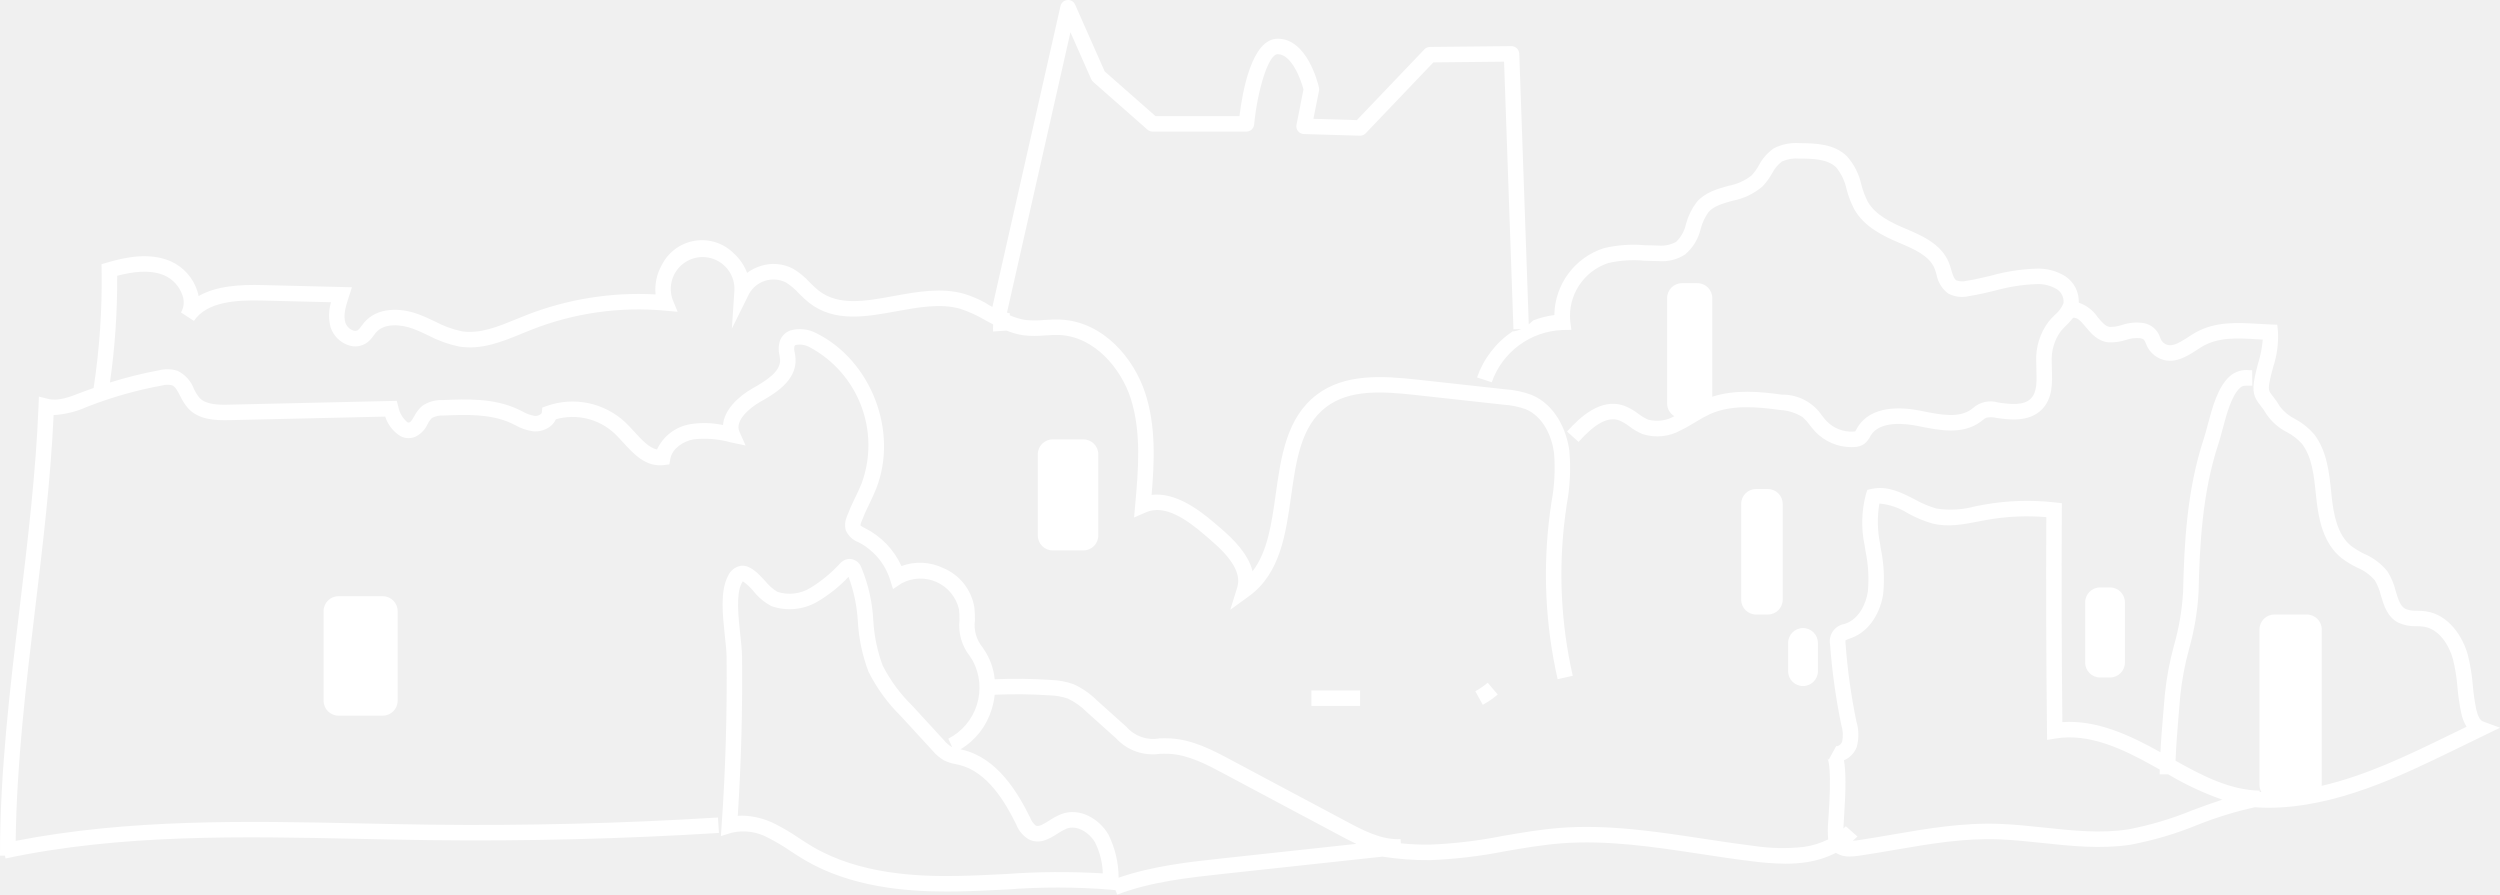
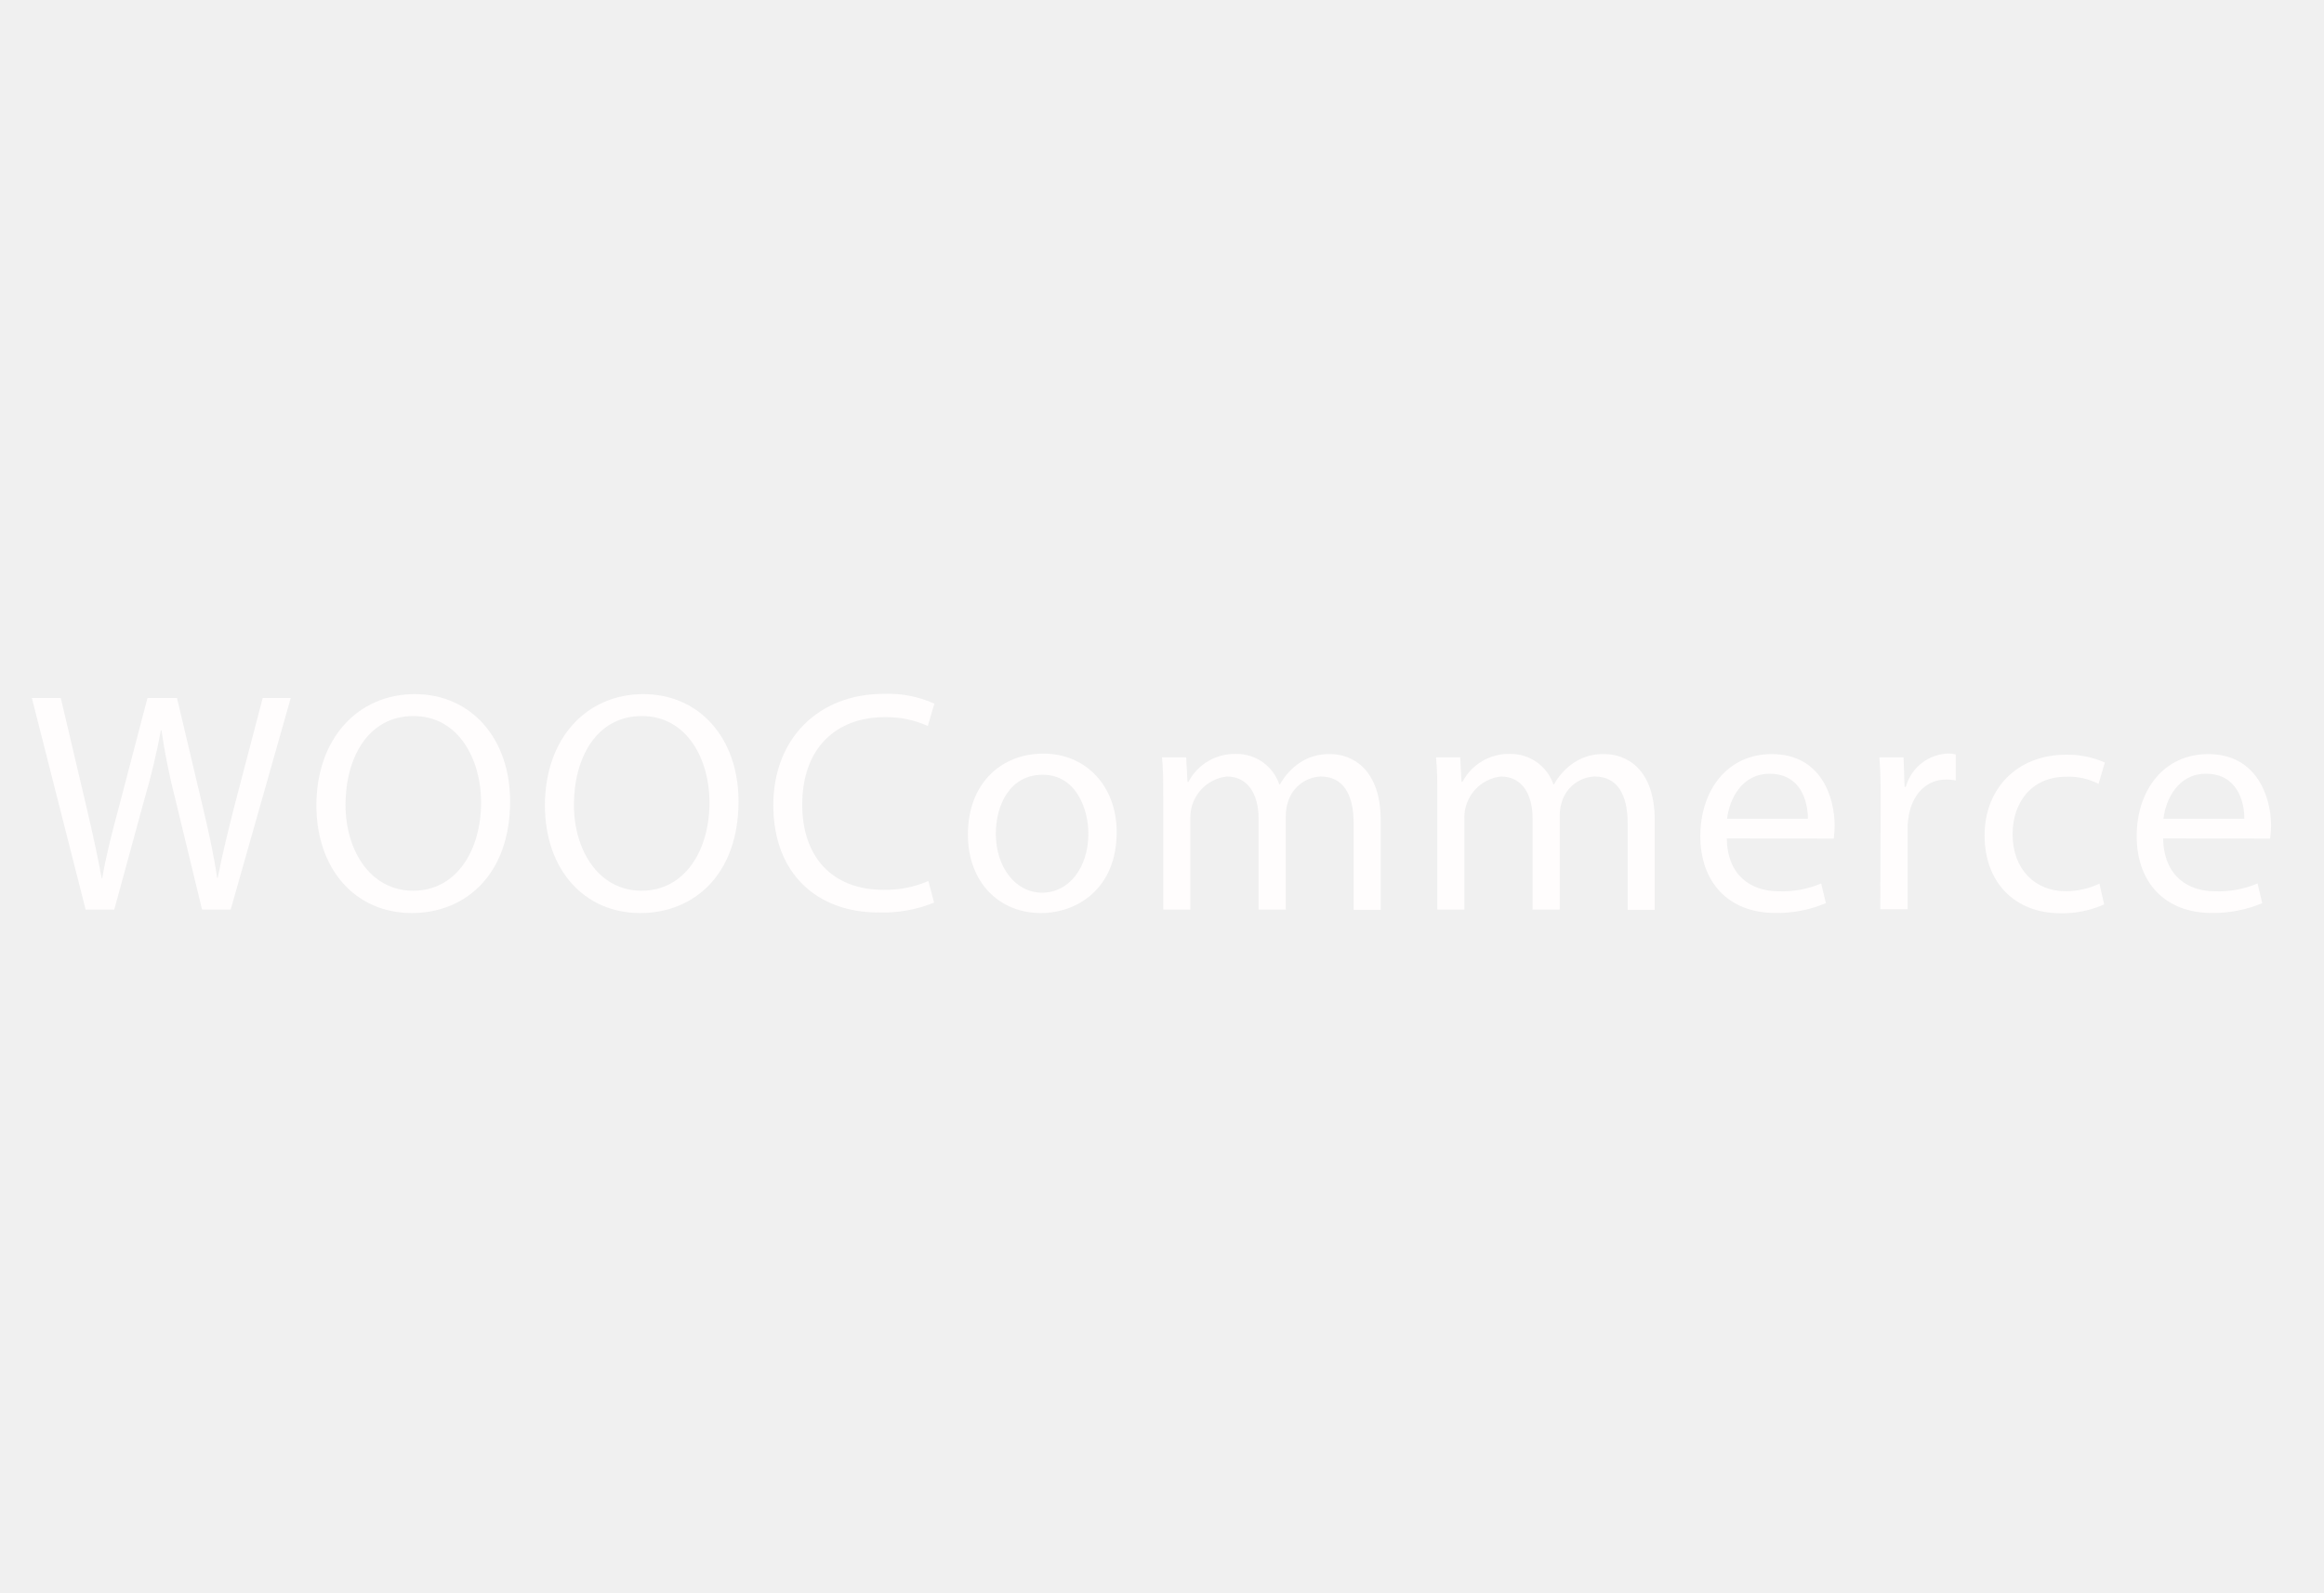
- <svg xmlns="http://www.w3.org/2000/svg" viewBox="0 0 397.783 142.34">
+ <svg xmlns="http://www.w3.org/2000/svg" viewBox="0 0 236.36 161.98">
  <defs>
-     <style>
-       .cls-1 {
-         fill: #fff;
-       }
-     </style>
+     <style>.cls-1,.cls-2{fill:#fffdfd;}.cls-2{opacity:0;}</style>
  </defs>
  <g id="Layer_2" data-name="Layer 2">
-     <g id="Layer_4" data-name="Layer 4">
-       <g>
-         <path class="cls-1" d="M234.744,109.986l1.186,2.158a14.42,14.42,0,0,0,2.376-1.636l-1.593-1.879A12.011,12.011,0,0,1,234.744,109.986Z" />
-         <rect class="cls-1" x="208.664" y="109.861" width="7.742" height="2.463" />
-         <path class="cls-1" d="M395.07,114.789c-.45-.166-.826-.84-1.062-1.899a33.782,33.782,0,0,1-.545-3.789,30.263,30.263,0,0,0-.801-4.909c-.79-2.853-3.007-6.378-6.655-6.921a12.061,12.061,0,0,0-1.435-.099,4.437,4.437,0,0,1-1.812-.272c-.849-.431-1.182-1.554-1.57-2.856a10.537,10.537,0,0,0-1.314-3.121,9.419,9.419,0,0,0-3.681-2.794,12.866,12.866,0,0,1-2.088-1.256c-2.194-1.759-2.805-4.989-3.114-7.918l-.071-.689c-.313-3.049-.668-6.506-2.712-9.168a10.54,10.54,0,0,0-3.037-2.435,6.784,6.784,0,0,1-2.408-1.981,13.331,13.331,0,0,0-1.168-1.692c-.631-.804-.746-.949-.401-2.609.137-.66.314-1.316.49-1.971a15.37,15.37,0,0,0,.767-5.679l-.111-1.065-1.069-.038c-.644-.024-1.292-.063-1.941-.102-3.372-.197-6.862-.411-10.1,1.44-.327.186-.674.413-1.036.65-1.722,1.125-2.847,1.75-3.914.961a1.849,1.849,0,0,1-.581-.888,3.358,3.358,0,0,0-2.634-2.284,7.28,7.28,0,0,0-3.431.303,5.975,5.975,0,0,1-1.904.312c-.674-.058-1.199-.635-1.985-1.581a5.864,5.864,0,0,0-2.986-2.279,4.823,4.823,0,0,0-2.16-4.216,8.146,8.146,0,0,0-4.667-1.199,30.598,30.598,0,0,0-7.102,1.109c-1.3.31-2.644.631-3.956.832a2.655,2.655,0,0,1-1.595-.075c-.393-.248-.592-.931-.804-1.655-.115-.397-.232-.793-.381-1.163-1.203-2.995-4.366-4.334-6.907-5.41-2.272-.962-4.797-2.168-6.003-4.294a13.059,13.059,0,0,1-1.012-2.67,9.996,9.996,0,0,0-2.288-4.54c-1.99-1.962-4.835-2.087-7.573-2.104a7.732,7.732,0,0,0-4.07.82,7.565,7.565,0,0,0-2.391,2.724,8.476,8.476,0,0,1-1.15,1.594,8.429,8.429,0,0,1-3.706,1.66c-1.732.481-3.695,1.027-5.033,2.592a9.981,9.981,0,0,0-1.686,3.427,5.564,5.564,0,0,1-1.59,2.895,4.971,4.971,0,0,1-2.788.587c-.698-.041-1.429-.028-2.145-.054a20.488,20.488,0,0,0-6.535.461,11.345,11.345,0,0,0-7.903,10.648,14.074,14.074,0,0,0-3.346.846c-.231.218-.473.431-.724.632L241.735,8.526a1.264,1.264,0,0,0-1.243-1.188l-12.969.131a1.233,1.233,0,0,0-.879.381L215.893,19.112l-6.909-.203.888-4.466a1.224,1.224,0,0,0-.007-.516c-.183-.795-1.919-7.768-6.564-7.768-4.116,0-5.609,8.363-6.084,12.314H183.853l-8.083-7.112L171.066.735a1.22,1.22,0,0,0-1.245-.728,1.232,1.232,0,0,0-1.083.954L157.901,48.835a9.001,9.001,0,0,1-1.167-.68,17.838,17.838,0,0,0-3.235-1.379c-3.665-1.067-7.553-.357-11.314.33-4.489.823-8.73,1.597-11.896-.843a15.135,15.135,0,0,1-1.44-1.327,11.875,11.875,0,0,0-2.658-2.178,6.673,6.673,0,0,0-5.194-.426,7.116,7.116,0,0,0-2.122,1.083,8.048,8.048,0,0,0-2.133-3.114,7.153,7.153,0,0,0-11.446,1.875,7.913,7.913,0,0,0-.988,4.669A49.139,49.139,0,0,0,83.734,50.142L82.19,50.766c-2.887,1.185-5.868,2.414-8.744,1.943A16.266,16.266,0,0,1,69.204,51.148c-.895-.423-1.792-.846-2.717-1.181-2.721-.99-6.399-1.16-8.545,1.352-.153.178-.295.369-.434.561a3.105,3.105,0,0,1-.558.646.829.829,0,0,1-.761.058,2.037,2.037,0,0,1-1.223-1.209c-.375-1.164.014-2.543.521-4.095l.515-1.573-14.22-.349c-3.55-.093-7.337.109-10.185,1.753a6.996,6.996,0,0,0-.195-.797,7.794,7.794,0,0,0-4.256-4.749c-3.378-1.446-7.167-.651-10.091.208l-.9.263.014.938a112.578,112.578,0,0,1-1.274,18.759c-.575.206-1.154.402-1.722.623l-.255.099c-1.787.698-3.636,1.423-5.261,1.014l-1.467-.364-.06,1.511C5.704,75.29,4.403,86.115,3.144,96.583,1.59,109.513-.017,122.883 0,136.152l.788-.001.095.443c18.38-3.924,37.648-3.516,56.286-3.12,3.717.079,7.43.158,11.135.203,15.298.189,30.805-.196,46.087-1.144l-.152-2.459c-15.223.945-30.669,1.326-45.905,1.139-3.699-.046-7.405-.124-11.113-.202-18.07-.384-36.718-.736-54.727,2.782.16-12.354,1.641-24.829,3.095-36.917C6.802,86.795,8.053,76.385,8.532,66.049a15.14,15.14,0,0,0,5.282-1.3l.251-.099a64.296,64.296,0,0,1,11.694-3.309,3.246,3.246,0,0,1,1.601-.043c.535.21.89.897,1.3,1.692a8.886,8.886,0,0,0,1.231,1.934c1.696,1.878,4.306,1.976,6.617,1.927l24.786-.564a5.67,5.67,0,0,0,2.445,3.118,2.769,2.769,0,0,0,2.382.075,4.207,4.207,0,0,0,1.931-2.021,3.632,3.632,0,0,1,.67-.951,3.384,3.384,0,0,1,1.834-.39c3.504-.149,7.484-.314,10.79,1.22l.63.307a8.07,8.07,0,0,0,2.865.986,3.924,3.924,0,0,0,2.787-.848,2.974,2.974,0,0,0,.819-1.072,9.809,9.809,0,0,1,9.341,2.259c.449.427.886.908,1.328,1.391,1.708,1.867,3.618,3.977,6.482,3.642l.902-.109.162-.895c.306-1.691,2.095-2.783,3.63-3.083a15.449,15.449,0,0,1,5.983.473l2.36.494-.983-2.201c-.807-1.809,1.79-3.879,3.274-4.721,2.196-1.243,5.872-3.323,5.656-6.902a8.283,8.283,0,0,0-.126-.945,2.339,2.339,0,0,1-.057-1.025.327.327,0,0,1,.226-.204,3.322,3.322,0,0,1,2.199.356,17.691,17.691,0,0,1,8.295,21.616c-.316.799-.689,1.573-1.062,2.348a32.166,32.166,0,0,0-1.333,3.041,3.216,3.216,0,0,0-.159,2.104,3.55,3.55,0,0,0,2.05,1.935,10.126,10.126,0,0,1,4.983,5.876l.492,1.564,1.365-.907a6.295,6.295,0,0,1,9.136,4.156,13.298,13.298,0,0,1,.07,1.754,7.847,7.847,0,0,0,1.618,5.626c.177.265.352.528.515.799a9.124,9.124,0,0,1-3.902,12.381l.599,1.331c-.04-.018-.091-.028-.128-.048a4.954,4.954,0,0,1-1.181-1.056l-5.017-5.462a24.523,24.523,0,0,1-4.709-6.385,24.433,24.433,0,0,1-1.506-7.228,25.179,25.179,0,0,0-1.876-8.33,2.046,2.046,0,0,0-2.158-1.413,2.175,2.175,0,0,0-1.224.684,22.003,22.003,0,0,1-4.756,3.918,6.324,6.324,0,0,1-5.258.618,7.81,7.81,0,0,1-1.971-1.762c-1.166-1.262-2.388-2.555-3.85-2.373a2.741,2.741,0,0,0-2.03,1.636c-1.261,2.391-.85,6.196-.488,9.554.135,1.247.261,2.425.271,3.314.095,8.879-.168,17.864-.782,26.703l-.124,1.798,1.72-.536a8.213,8.213,0,0,1,5.8.805,31.761,31.761,0,0,1,3.572,2.124c.742.485,1.484.97,2.248,1.418,7.333,4.317,16.088,5.012,22.585,5.012.599,0,1.18-.006,1.738-.016,2.595-.045,5.193-.176,7.79-.308a105.962,105.962,0,0,1,16.51.022l.827.089.267.699c5.403-2.059,11.309-2.697,17.02-3.314l25.196-2.725a45.302,45.302,0,0,0,7.562.555,76.43,76.43,0,0,0,11.938-1.411c2.905-.502,5.907-1.019,8.86-1.251,7.367-.582,14.893.565,22.171,1.672,2.734.416,5.467.832,8.202,1.164a44.895,44.895,0,0,0,5.372.395,22.041,22.041,0,0,0,3.349-.239,15.353,15.353,0,0,0,4.682-1.487,3.864,3.864,0,0,0,2.197.582,10.432,10.432,0,0,0,1.506-.128c1.94-.285,3.858-.616,5.765-.944,5.623-.97,10.938-1.876,16.595-1.655,2.267.093,4.594.339,6.844.579,4.564.485,9.282.983,13.957.272a54.515,54.515,0,0,0,10.659-3.148,58.764,58.764,0,0,1,9.132-2.813c.699.044,1.395.08,2.092.08,10.725,0,21.074-5.03,29.51-9.131l7.416-3.605ZM160.03,139.07c-2.569.13-5.14.261-7.708.304-6.303.114-15.558-.259-23.031-4.655-.729-.431-1.439-.895-2.15-1.359a34.251,34.251,0,0,0-3.852-2.282,12.209,12.209,0,0,0-5.166-1.298c-.243,0-.487.01-.734.031.541-8.391.77-16.896.681-25.309-.011-1.008-.143-2.243-.285-3.552-.308-2.858-.69-6.415.219-8.14.095-.18.17-.278.183-.321a8.473,8.473,0,0,1,1.708,1.579,8.873,8.873,0,0,0,2.872,2.382,8.761,8.761,0,0,0,7.336-.74,22.125,22.125,0,0,0,4.912-3.93,24.388,24.388,0,0,1,1.484,7.165,26.574,26.574,0,0,0,1.698,7.951,26.709,26.709,0,0,0,5.152,7.064l5.017,5.463a6.978,6.978,0,0,0,1.844,1.567,7.067,7.067,0,0,0,1.901.603l.485.106c4.502,1.077,7.345,5.917,9.091,9.464a4.76,4.76,0,0,0,2.023,2.402c1.745.855,3.304-.131,4.56-.924a8.875,8.875,0,0,1,1.434-.794c1.642-.63,3.624.628,4.514,2.156a11.738,11.738,0,0,1,1.253,4.962A117.189,117.189,0,0,0,160.03,139.07Zm34.485-2.494c-5.491.593-11.153,1.222-16.53,3.078a15.42,15.42,0,0,0-1.635-6.891c-1.409-2.418-4.526-4.369-7.525-3.214a10.823,10.823,0,0,0-1.867,1.009c-1.03.65-1.69,1.022-2.158.797a2.975,2.975,0,0,1-.9-1.279c-1.967-3.993-5.218-9.456-10.729-10.773l-.346-.076a11.204,11.204,0,0,0,4.955-6.333,12.266,12.266,0,0,0,.495-2.353,79.379,79.379,0,0,1,8.725.098,9.972,9.972,0,0,1,2.901.51,10.801,10.801,0,0,1,3.034,2.162l4.648,4.163a7.894,7.894,0,0,0,6.971,2.469c.49-.01.979-.019,1.46.001,3.07.142,6.054,1.733,8.687,3.137l18.423,9.82c.837.446,1.737.925,2.688,1.37Zm154.26-7.628a52.705,52.705,0,0,1-10.171,3.022c-4.36.666-8.715.203-13.325-.287-2.289-.243-4.656-.494-7.003-.589-5.93-.239-11.611.74-17.114,1.689-1.888.325-3.785.652-5.705.935-.27.04-.457.05-.66.065.247-.23.524-.436.744-.685l-1.845-1.633c-.114.128-.264.232-.387.354.016-.391.038-.795.064-1.196l.029-.422c.328-4.785.297-7.576-.004-9.231a3.692,3.692,0,0,0,2.029-2.107,7.289,7.289,0,0,0-.043-4.045,95.487,95.487,0,0,1-1.736-12.462,3.967,3.967,0,0,1-.019-.45,2.745,2.745,0,0,1,.671-.296l.295-.106c3.123-1.166,4.653-4.374,5.042-6.987a23.843,23.843,0,0,0-.378-7.233l-.125-.816a17.398,17.398,0,0,1-.1-6.35,10.187,10.187,0,0,1,4.514,1.538,18.166,18.166,0,0,0,3.98,1.656c2.472.6,4.908.121,7.266-.339l1.311-.249a36.76,36.76,0,0,1,9.491-.441c-.057,11.315-.02,22.753.108,34.013l.017,1.433,1.413-.231c5.266-.861,10.628,1.643,15.658,4.475l.857.485c-.003.252-.027.499-.027.751h1.369a47.422,47.422,0,0,0,8.609,4.027C351.963,127.763,350.357,128.36,348.775,128.948Zm40.516-11.771c-6.164,2.996-12.876,6.249-19.893,7.86.002-.04.023-.074.023-.114V100.15a2.37,2.37,0,0,0-2.371-2.37H361.885a2.37,2.37,0,0,0-2.371,2.37v24.773a2.31,2.31,0,0,0,.31,1.106c-.091-.003-.181-.008-.272-.012l-.015-.215c-4.693-.088-9.105-2.361-13.375-4.757.083-2.204.239-4.39.439-6.662.106-1.198.213-2.4.302-3.612a46.096,46.096,0,0,1,1.404-7.496,41.845,41.845,0,0,0,1.516-9.041c.165-7.309.559-15.767,3.163-23.642.225-.681.44-1.489.67-2.353.628-2.367,1.41-5.314,2.798-6.562.34-.308.612-.322,1.451-.309l.461.002-.017-2.463-.415-.002a4.037,4.037,0,0,0-3.127.939c-1.933,1.739-2.782,4.939-3.532,7.763-.215.812-.416,1.571-.627,2.21-2.711,8.2-3.119,16.874-3.289,24.361a39.277,39.277,0,0,1-1.445,8.509,47.913,47.913,0,0,0-1.467,7.902c-.089,1.2-.194,2.39-.3,3.577-.159,1.805-.297,3.656-.399,5.523-4.92-2.754-10.168-5.171-15.598-4.789-.119-11.177-.149-22.516-.087-33.726l.006-1.107-1.098-.124a39.201,39.201,0,0,0-11.3.355l-1.352.256a14.853,14.853,0,0,1-6.216.363,16.148,16.148,0,0,1-3.432-1.454c-2.127-1.091-4.322-2.22-6.865-1.673l-.689.149-.22.669a17.709,17.709,0,0,0-.202,8.226l.128.826a21.691,21.691,0,0,1,.374,6.491c-.273,1.832-1.345,4.251-3.468,5.044l-.249.089a2.775,2.775,0,0,0-2.291,3.251,98.069,98.069,0,0,0,1.783,12.794,5.323,5.323,0,0,1,.136,2.693,1.217,1.217,0,0,1-.66.671.373.373,0,0,1-.283.017v-.001l-1.186,2.16a.584.584,0,0,1-.201-.17c.17.273.684,1.753.162,9.331l-.037.573a15.489,15.489,0,0,0-.01,2.956,12.971,12.971,0,0,1-3.838,1.191,30.174,30.174,0,0,1-8.052-.167c-2.71-.328-5.419-.741-8.128-1.152-7.417-1.129-15.087-2.294-22.734-1.694-3.066.242-6.126.769-9.086,1.279a74.519,74.519,0,0,1-11.551,1.376,39.907,39.907,0,0,1-4.603-.209l-.055-.669c-3.018.161-5.963-1.398-8.566-2.786l-18.422-9.82c-2.863-1.526-6.108-3.256-9.733-3.423-.534-.023-1.079-.014-1.623-.004a5.597,5.597,0,0,1-5.277-1.84l-4.648-4.163a12.84,12.84,0,0,0-3.776-2.62,12.156,12.156,0,0,0-3.628-.674,82.33,82.33,0,0,0-8.902-.104,10.286,10.286,0,0,0-1.363-4.194c-.183-.306-.381-.604-.58-.902a5.538,5.538,0,0,1-1.204-4.256,15.717,15.717,0,0,0-.091-2.077,8.206,8.206,0,0,0-4.957-6.27,8.512,8.512,0,0,0-6.645-.316,12.573,12.573,0,0,0-5.789-6.023,3.253,3.253,0,0,1-.729-.438,1.45,1.45,0,0,1,.131-.53,29.511,29.511,0,0,1,1.233-2.804c.398-.828.795-1.656,1.133-2.51,3.571-9.059-.773-20.381-9.487-24.726a5.564,5.564,0,0,0-4.168-.455,2.777,2.777,0,0,0-1.638,1.578,4.151,4.151,0,0,0-.088,2.379,6.082,6.082,0,0,1,.094.669c.113,1.886-2.116,3.311-4.411,4.611-2.252,1.276-4.49,3.414-4.677,5.813a14.043,14.043,0,0,0-5.217-.132,7.15,7.15,0,0,0-5.284,4.024c-1.264-.266-2.405-1.513-3.601-2.822-.481-.527-.959-1.048-1.446-1.512a12.304,12.304,0,0,0-12.469-2.601l-.736.269-.069.779a.399.399,0,0,1-.167.256,1.379,1.379,0,0,1-.983.285,6.046,6.046,0,0,1-1.99-.736l-.695-.338c-3.844-1.781-8.14-1.601-11.926-1.446a5.375,5.375,0,0,0-3.286.938,5.485,5.485,0,0,0-1.255,1.639c-.256.446-.498.868-.752.977a.341.341,0,0,1-.326-.011,4.236,4.236,0,0,1-1.454-2.467l-.241-.951-26.689.606c-1.771.055-3.735-.008-4.733-1.114a6.889,6.889,0,0,1-.87-1.415A5.232,5.232,0,0,0,28.26,59.005a5.246,5.246,0,0,0-2.943-.087,66.619,66.619,0,0,0-7.822,1.945,115.041,115.041,0,0,0,1.149-16.978c2.373-.628,5.186-1.062,7.533-.057a5.343,5.343,0,0,1,2.871,3.213,3.177,3.177,0,0,1-.253,2.675l2.063,1.345c2.035-3.042,6.64-3.348,10.862-3.24l10.95.268a7.259,7.259,0,0,0-.051,4.04,4.492,4.492,0,0,0,2.8,2.793,3.231,3.231,0,0,0,2.967-.397,4.996,4.996,0,0,0,1.108-1.191c.103-.142.207-.284.319-.416,1.33-1.55,3.971-1.312,5.831-.638.854.31,1.68.704,2.506,1.095a18.404,18.404,0,0,0,4.902,1.766c3.557.577,6.868-.779,10.073-2.095l1.511-.611a46.396,46.396,0,0,1,21.158-3.011l2.029.186-.778-1.884a5.065,5.065,0,1,1,9.813-1.607l-.41,6.168,2.744-5.54a4.451,4.451,0,0,1,5.816-1.831,9.908,9.908,0,0,1,2.1,1.76,17.427,17.427,0,0,0,1.678,1.536c4.037,3.113,9.024,2.198,13.844,1.316,3.476-.634,7.073-1.292,10.182-.389a20.789,20.789,0,0,1,4.043,1.855c.386.21.778.42,1.172.627a10.774,10.774,0,0,0-.017,1.128l2.157-.143a11.421,11.421,0,0,0,2.723.752,17.223,17.223,0,0,0,3.431.012,21.223,21.223,0,0,1,2.296-.063c5.594.269,9.768,5.395,11.278,10.043,1.759,5.414,1.215,11.527.735,16.921l-.184,2.069,1.903-.83c3.007-1.308,6.504,1.19,9.219,3.51l1.055.902c3.547,3.034,4.892,5.434,4.232,7.555l-1.104,3.552,3.006-2.19c4.946-3.606,5.824-9.843,6.673-15.876.807-5.741,1.571-11.164,5.59-14.207,3.695-2.798,8.827-2.502,14.2-1.907l13.995,1.541a12.934,12.934,0,0,1,3.552.723c2.806,1.179,4.164,4.365,4.5,6.954a29.572,29.572,0,0,1-.423,7.917l-.231,1.672a75.17,75.17,0,0,0,1.229,26.413l2.403-.544a72.724,72.724,0,0,1-1.191-25.551l.227-1.646a31.789,31.789,0,0,0,.428-8.579c-.423-3.268-2.219-7.324-5.988-8.908a15.06,15.06,0,0,0-4.238-.901L225.486,60.4c-5.653-.619-11.541-.951-15.956,2.392-4.831,3.657-5.7,9.844-6.542,15.827-.659,4.685-1.289,9.16-3.69,12.28-.676-2.765-3.076-5.139-5.076-6.85l-1.055-.901c-2.573-2.2-6.246-4.845-9.932-4.41.438-5.178.719-10.861-.998-16.148-1.822-5.61-6.705-11.416-13.503-11.743a24.468,24.468,0,0,0-2.569.065,15.25,15.25,0,0,1-2.954.005,9.613,9.613,0,0,1-2.56-.758c.016-.092.044-.185.061-.276-.167-.029-.322-.108-.488-.147l10.097-44.602,3.307,7.47a1.22,1.22,0,0,0,.313.427l8.635,7.598a1.231,1.231,0,0,0,.813.307h14.933a1.231,1.231,0,0,0,1.226-1.114c.509-5.287,2.222-11.2,3.753-11.2,2.175,0,3.657,3.915,4.102,5.609l-1.117,5.626a1.232,1.232,0,0,0,1.172,1.472l8.913.262a1.224,1.224,0,0,0,.927-.381L228.067,9.927,239.316,9.813l1.494,42.588,1.216-.043a3.696,3.696,0,0,1-1.289.371c-.022.002-.043-.006-.065-.005a14.612,14.612,0,0,0-5.656,7.33l2.341.77a12.428,12.428,0,0,1,11.288-8.315l1.383-.024-.183-1.371a8.861,8.861,0,0,1,6.055-9.264,18.439,18.439,0,0,1,5.762-.366c.74.028,1.48.055,2.214.055a6.678,6.678,0,0,0,4.241-1.045,7.607,7.607,0,0,0,2.495-4.114,7.95,7.95,0,0,1,1.223-2.613c.85-.994,2.294-1.395,3.821-1.82a10.338,10.338,0,0,0,4.773-2.277,10.368,10.368,0,0,0,1.52-2.058A5.486,5.486,0,0,1,283.523,25.7a5.557,5.557,0,0,1,2.801-.462c2.206-.011,4.512.09,5.834,1.394a8.078,8.078,0,0,1,1.659,3.497,15.052,15.052,0,0,0,1.228,3.176c1.587,2.797,4.541,4.227,7.185,5.347,2.231.945,4.761,2.016,5.582,4.061.119.296.209.615.302.933a4.875,4.875,0,0,0,1.856,3.05,4.664,4.664,0,0,0,3.28.425c1.412-.215,2.807-.548,4.156-.871a28.322,28.322,0,0,1,6.529-1.042,5.813,5.813,0,0,1,3.292.781,2.312,2.312,0,0,1,1.099,2.252,4.5,4.5,0,0,1-1.36,1.851,14.452,14.452,0,0,0-1.009,1.085,9.889,9.889,0,0,0-1.969,6.327c0,.429.014.871.029,1.316.06,1.852.117,3.603-.89,4.606-1.117,1.116-3.182.919-5.194.618a4.192,4.192,0,0,0-4.002.88l-.261.201c-1.977,1.447-4.893.867-7.715.306l-.528-.105c-2.786-.547-7.773-.914-9.925,2.764l-.124.22c-.064.115-.16.29-.174.313a1.055,1.055,0,0,1-.315.047,5.488,5.488,0,0,1-4.268-1.68c-.26-.277-.493-.579-.728-.879a7.538,7.538,0,0,0-6.34-3.317c-3.48-.479-7.435-.858-11.107.331v-15.699a2.37,2.37,0,0,0-2.37-2.371H267.633a2.37,2.37,0,0,0-2.371,2.371V64.233a2.334,2.334,0,0,0,1.154,1.986l-.002.001a5.532,5.532,0,0,1-4.187.545,7.646,7.646,0,0,1-1.556-.935,9.017,9.017,0,0,0-2.324-1.303c-3.657-1.211-6.892,1.78-9.008,4.137l1.833,1.646c2.627-2.928,4.65-4.027,6.398-3.444a6.898,6.898,0,0,1,1.679.977,9.617,9.617,0,0,0,2.091,1.22,7.684,7.684,0,0,0,6.149-.625c.776-.375,1.517-.819,2.257-1.264a22.077,22.077,0,0,1,2.388-1.31c3.428-1.519,7.518-1.121,11.083-.631a7.385,7.385,0,0,1,3.633,1.161,7.577,7.577,0,0,1,1.101,1.231c.281.361.565.723.879,1.055a7.936,7.936,0,0,0,5.728,2.466c.162,0,.326-.005.49-.016a2.96,2.96,0,0,0,1.559-.481,3.582,3.582,0,0,0,1.024-1.314c1.436-2.454,5.602-1.928,7.324-1.59l.522.103c3.188.635,6.8,1.353,9.649-.734l.33-.253a3.235,3.235,0,0,1,.535-.372,3.161,3.161,0,0,1,1.579-.008c1.949.291,5.21.773,7.299-1.311,1.763-1.759,1.683-4.24,1.612-6.429-.014-.417-.028-.832-.028-1.234a7.668,7.668,0,0,1,1.417-4.775,12.02,12.02,0,0,1,.841-.899,12.592,12.592,0,0,0,1.143-1.261c.65-.067,1.114.373,2.002,1.44.855,1.031,1.921,2.313,3.671,2.461a7.837,7.837,0,0,0,2.734-.381,5.252,5.252,0,0,1,2.277-.281c.598.132.65.254.899.842a4.162,4.162,0,0,0,1.381,1.902c2.525,1.876,5.057.218,6.731-.877.318-.208.622-.409.909-.573,2.599-1.489,5.578-1.312,8.729-1.119q.426.025.849.049a17.559,17.559,0,0,1-.727,3.736c-.189.701-.375,1.403-.523,2.11-.523,2.519-.135,3.345.877,4.632a10.821,10.821,0,0,1,.968,1.398,8.632,8.632,0,0,0,3.256,2.853,8.605,8.605,0,0,1,2.372,1.836c1.619,2.107,1.922,5.062,2.216,7.92l.072.695c.361,3.434,1.122,7.257,4.024,9.582a14.859,14.859,0,0,0,2.489,1.518,7.485,7.485,0,0,1,2.799,2.018,8.611,8.611,0,0,1,.973,2.415c.48,1.613,1.024,3.44,2.817,4.35a6.449,6.449,0,0,0,2.86.539,9.363,9.363,0,0,1,1.137.072c2.479.369,4.051,3,4.644,5.141a27.954,27.954,0,0,1,.725,4.512,36.431,36.431,0,0,0,.589,4.063,6.827,6.827,0,0,0,.861,2.211Z" />
-         <rect class="cls-1" x="51.488" y="94.863" width="11.781" height="19.007" rx="2.371" />
-         <path class="cls-1" d="M167.498,69.912h4.885a2.37,2.37,0,0,1,2.37,2.37v12.926a2.371,2.371,0,0,1-2.371,2.371h-4.885a2.37,2.37,0,0,1-2.37-2.37v-12.926A2.371,2.371,0,0,1,167.498,69.912Z" />
-         <path class="cls-1" d="M279.414,77.81h1.868a2.371,2.371,0,0,1,2.371,2.371V95.409a2.371,2.371,0,0,1-2.371,2.371h-1.868a2.37,2.37,0,0,1-2.37-2.37V80.18A2.371,2.371,0,0,1,279.414,77.81Z" />
-         <path class="cls-1" d="M286.884,99.934a2.371,2.371,0,0,0-2.371,2.371v4.533a2.371,2.371,0,0,0,4.741,0v-4.533A2.371,2.371,0,0,0,286.884,99.934Z" />
-         <path class="cls-1" d="M334.15,93.469h1.58a2.371,2.371,0,0,1,2.371,2.371v9.587a2.371,2.371,0,0,1-2.371,2.371h-1.58a2.371,2.371,0,0,1-2.371-2.371v-9.587A2.37,2.37,0,0,1,334.15,93.469Z" />
-       </g>
+     <g id="Layer_1-2" data-name="Layer 1">
+       <path class="cls-1" d="M8.71,92.53,3.24,71H6.18L8.74,81.87c.64,2.69,1.22,5.38,1.6,7.46h.06c.36-2.15,1-4.71,1.76-7.49L15,71H18L20.58,81.9c.61,2.56,1.18,5.12,1.5,7.39h.07c.45-2.36,1.05-4.76,1.73-7.45L26.72,71h2.85L23.46,92.53H20.55L17.83,81.29a66,66,0,0,1-1.41-7h-.06a69,69,0,0,1-1.67,7L11.62,92.53Z" />
+       <path class="cls-1" d="M51.88,81.52c0,7.42-4.52,11.36-10,11.36-5.7,0-9.7-4.42-9.7-10.95,0-6.84,4.26-11.32,10-11.32S51.88,75.12,51.88,81.52Zm-16.74.35c0,4.61,2.5,8.74,6.88,8.74s6.91-4.07,6.91-9c0-4.29-2.24-8.77-6.88-8.77S35.14,77.13,35.14,81.87Z" />
+       <path class="cls-1" d="M75.11,81.52c0,7.42-4.51,11.36-10,11.36-5.69,0-9.69-4.42-9.69-10.95,0-6.84,4.25-11.32,10-11.32S75.11,75.12,75.11,81.52Zm-16.74.35c0,4.61,2.5,8.74,6.88,8.74s6.91-4.07,6.91-9c0-4.29-2.24-8.77-6.88-8.77S58.37,77.13,58.37,81.87Z" />
+       <path class="cls-1" d="M95,91.82a13.86,13.86,0,0,1-5.7,1c-6.08,0-10.65-3.84-10.65-10.92,0-6.75,4.57-11.32,11.26-11.32a11.44,11.44,0,0,1,5.12,1l-.67,2.27a10.18,10.18,0,0,0-4.35-.9c-5.06,0-8.42,3.23-8.42,8.9,0,5.28,3,8.67,8.29,8.67a11,11,0,0,0,4.54-.9Z" />
+       <path class="cls-1" d="M113.57,84.65c0,5.73-4,8.23-7.71,8.23-4.19,0-7.42-3.07-7.42-8,0-5.18,3.39-8.22,7.68-8.22S113.57,79.92,113.57,84.65Zm-12.29.16c0,3.4,2,6,4.71,6s4.7-2.53,4.7-6c0-2.62-1.31-6-4.64-6S101.28,81.87,101.28,84.81Z" />
+       <path class="cls-1" d="M118.31,81.23c0-1.6,0-2.91-.13-4.19h2.46l.13,2.49h.1a5.33,5.33,0,0,1,4.86-2.84,4.58,4.58,0,0,1,4.38,3.1h.07a6.45,6.45,0,0,1,1.73-2,5.28,5.28,0,0,1,3.42-1.08c2,0,5.09,1.34,5.09,6.72v9.12h-2.75V83.76c0-3-1.09-4.77-3.36-4.77A3.64,3.64,0,0,0,131,81.55a4.57,4.57,0,0,0-.23,1.41v9.57H128V83.25c0-2.47-1.09-4.26-3.23-4.26a4.19,4.19,0,0,0-3.71,4.19v9.35h-2.75Z" />
+       <path class="cls-1" d="M146.18,81.23c0-1.6,0-2.91-.13-4.19h2.46l.13,2.49h.1a5.33,5.33,0,0,1,4.86-2.84,4.6,4.6,0,0,1,4.39,3.1h.06a6.45,6.45,0,0,1,1.73-2,5.28,5.28,0,0,1,3.42-1.08c2.05,0,5.09,1.34,5.09,6.72v9.12h-2.75V83.76c0-3-1.09-4.77-3.36-4.77a3.64,3.64,0,0,0-3.33,2.56,4.58,4.58,0,0,0-.22,1.41v9.57h-2.76V83.25c0-2.47-1.08-4.26-3.23-4.26a4.19,4.19,0,0,0-3.71,4.19v9.35h-2.75Z" />
+       <path class="cls-1" d="M175.62,85.29c.06,3.81,2.49,5.38,5.31,5.38a10.16,10.16,0,0,0,4.29-.8l.48,2a12.68,12.68,0,0,1-5.15,1c-4.77,0-7.62-3.14-7.62-7.81s2.75-8.35,7.26-8.35c5.06,0,6.4,4.44,6.4,7.29a11.06,11.06,0,0,1-.09,1.31Zm8.25-2c0-1.79-.73-4.58-3.9-4.58-2.85,0-4.1,2.63-4.32,4.58Z" />
+       <path class="cls-1" d="M191.27,81.87c0-1.82,0-3.39-.13-4.83h2.46l.1,3h.13a4.64,4.64,0,0,1,4.28-3.39,3.2,3.2,0,0,1,.8.09v2.66a3.88,3.88,0,0,0-1-.1c-2,0-3.39,1.51-3.77,3.62a7.26,7.26,0,0,0-.13,1.31v8.26h-2.78Z" />
+       <path class="cls-1" d="M214,92a10.39,10.39,0,0,1-4.44.9c-4.68,0-7.72-3.17-7.72-7.91s3.27-8.22,8.32-8.22a9.33,9.33,0,0,1,3.91.8l-.64,2.17a6.62,6.62,0,0,0-3.27-.73c-3.55,0-5.47,2.62-5.47,5.85,0,3.59,2.31,5.8,5.38,5.8a8,8,0,0,0,3.45-.77Z" />
+       <path class="cls-1" d="M220,85.29c.07,3.81,2.5,5.38,5.31,5.38a10.16,10.16,0,0,0,4.29-.8l.48,2a12.68,12.68,0,0,1-5.15,1c-4.77,0-7.62-3.14-7.62-7.81s2.76-8.35,7.27-8.35c5,0,6.4,4.44,6.4,7.29a10.61,10.61,0,0,1-.1,1.31Zm8.26-2c0-1.79-.74-4.58-3.91-4.58-2.85,0-4.09,2.63-4.32,4.58Z" />
+       <rect class="cls-2" width="236.36" height="161.98" />
    </g>
  </g>
</svg>
